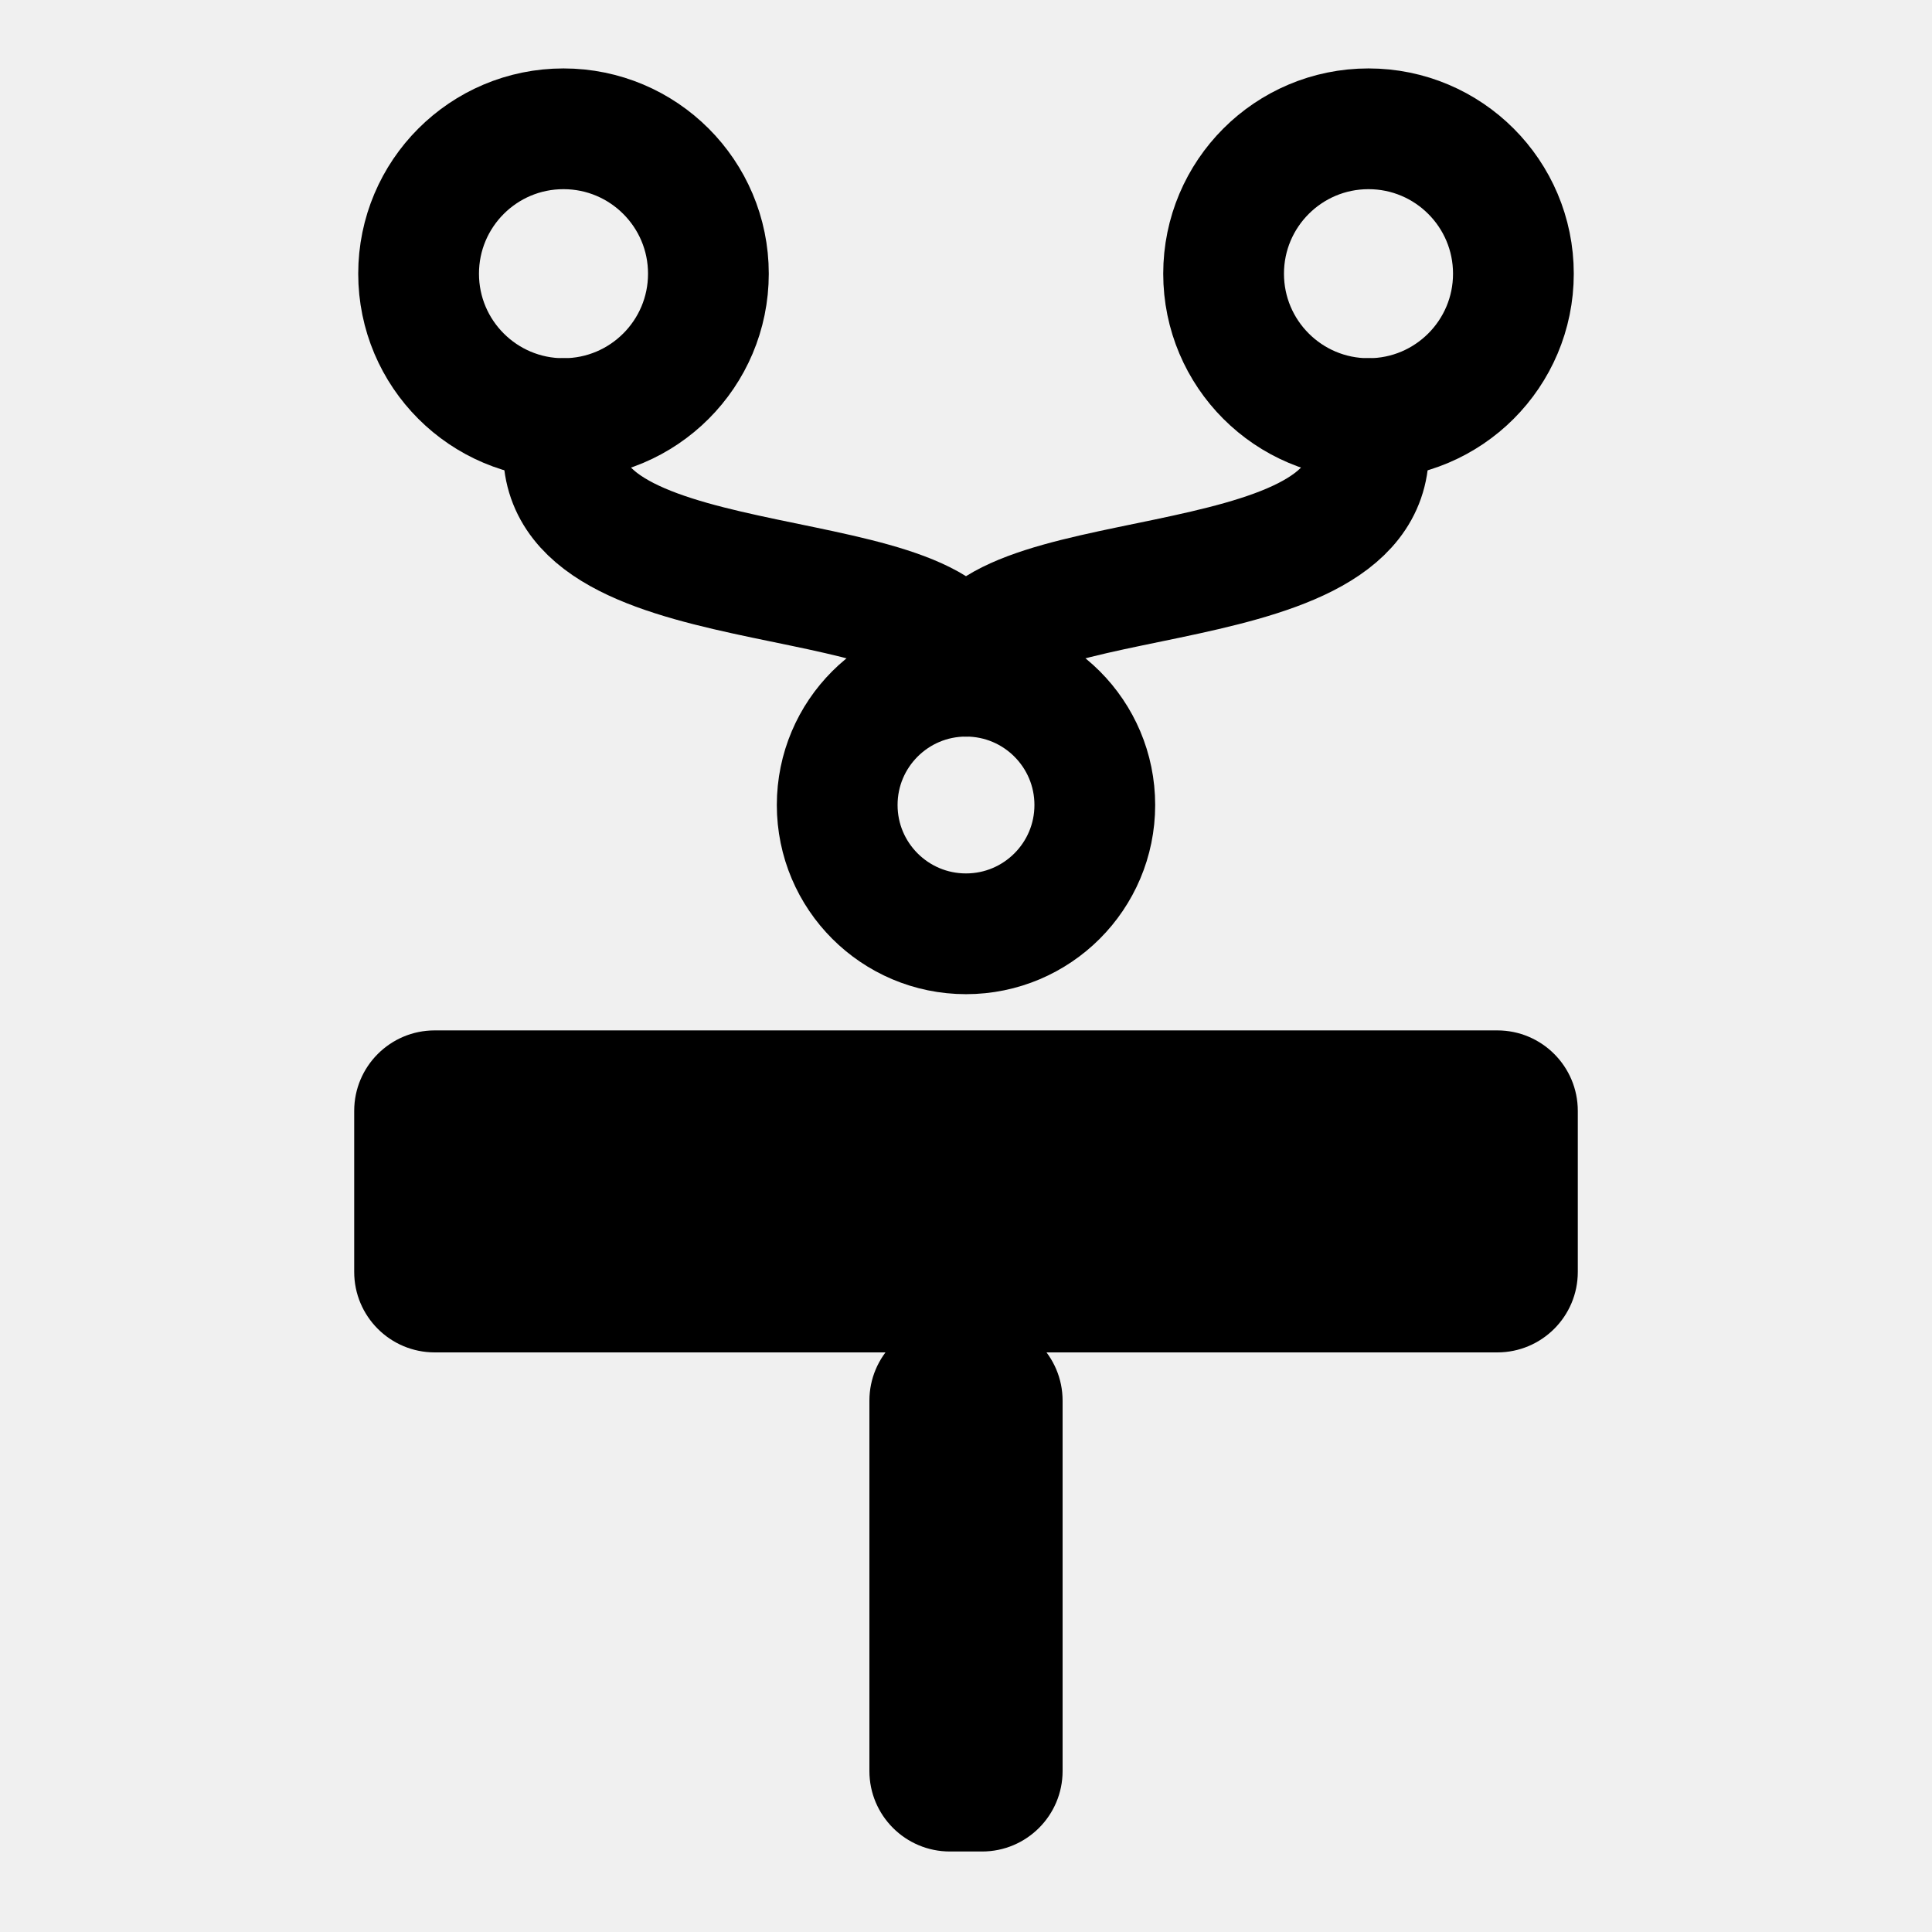
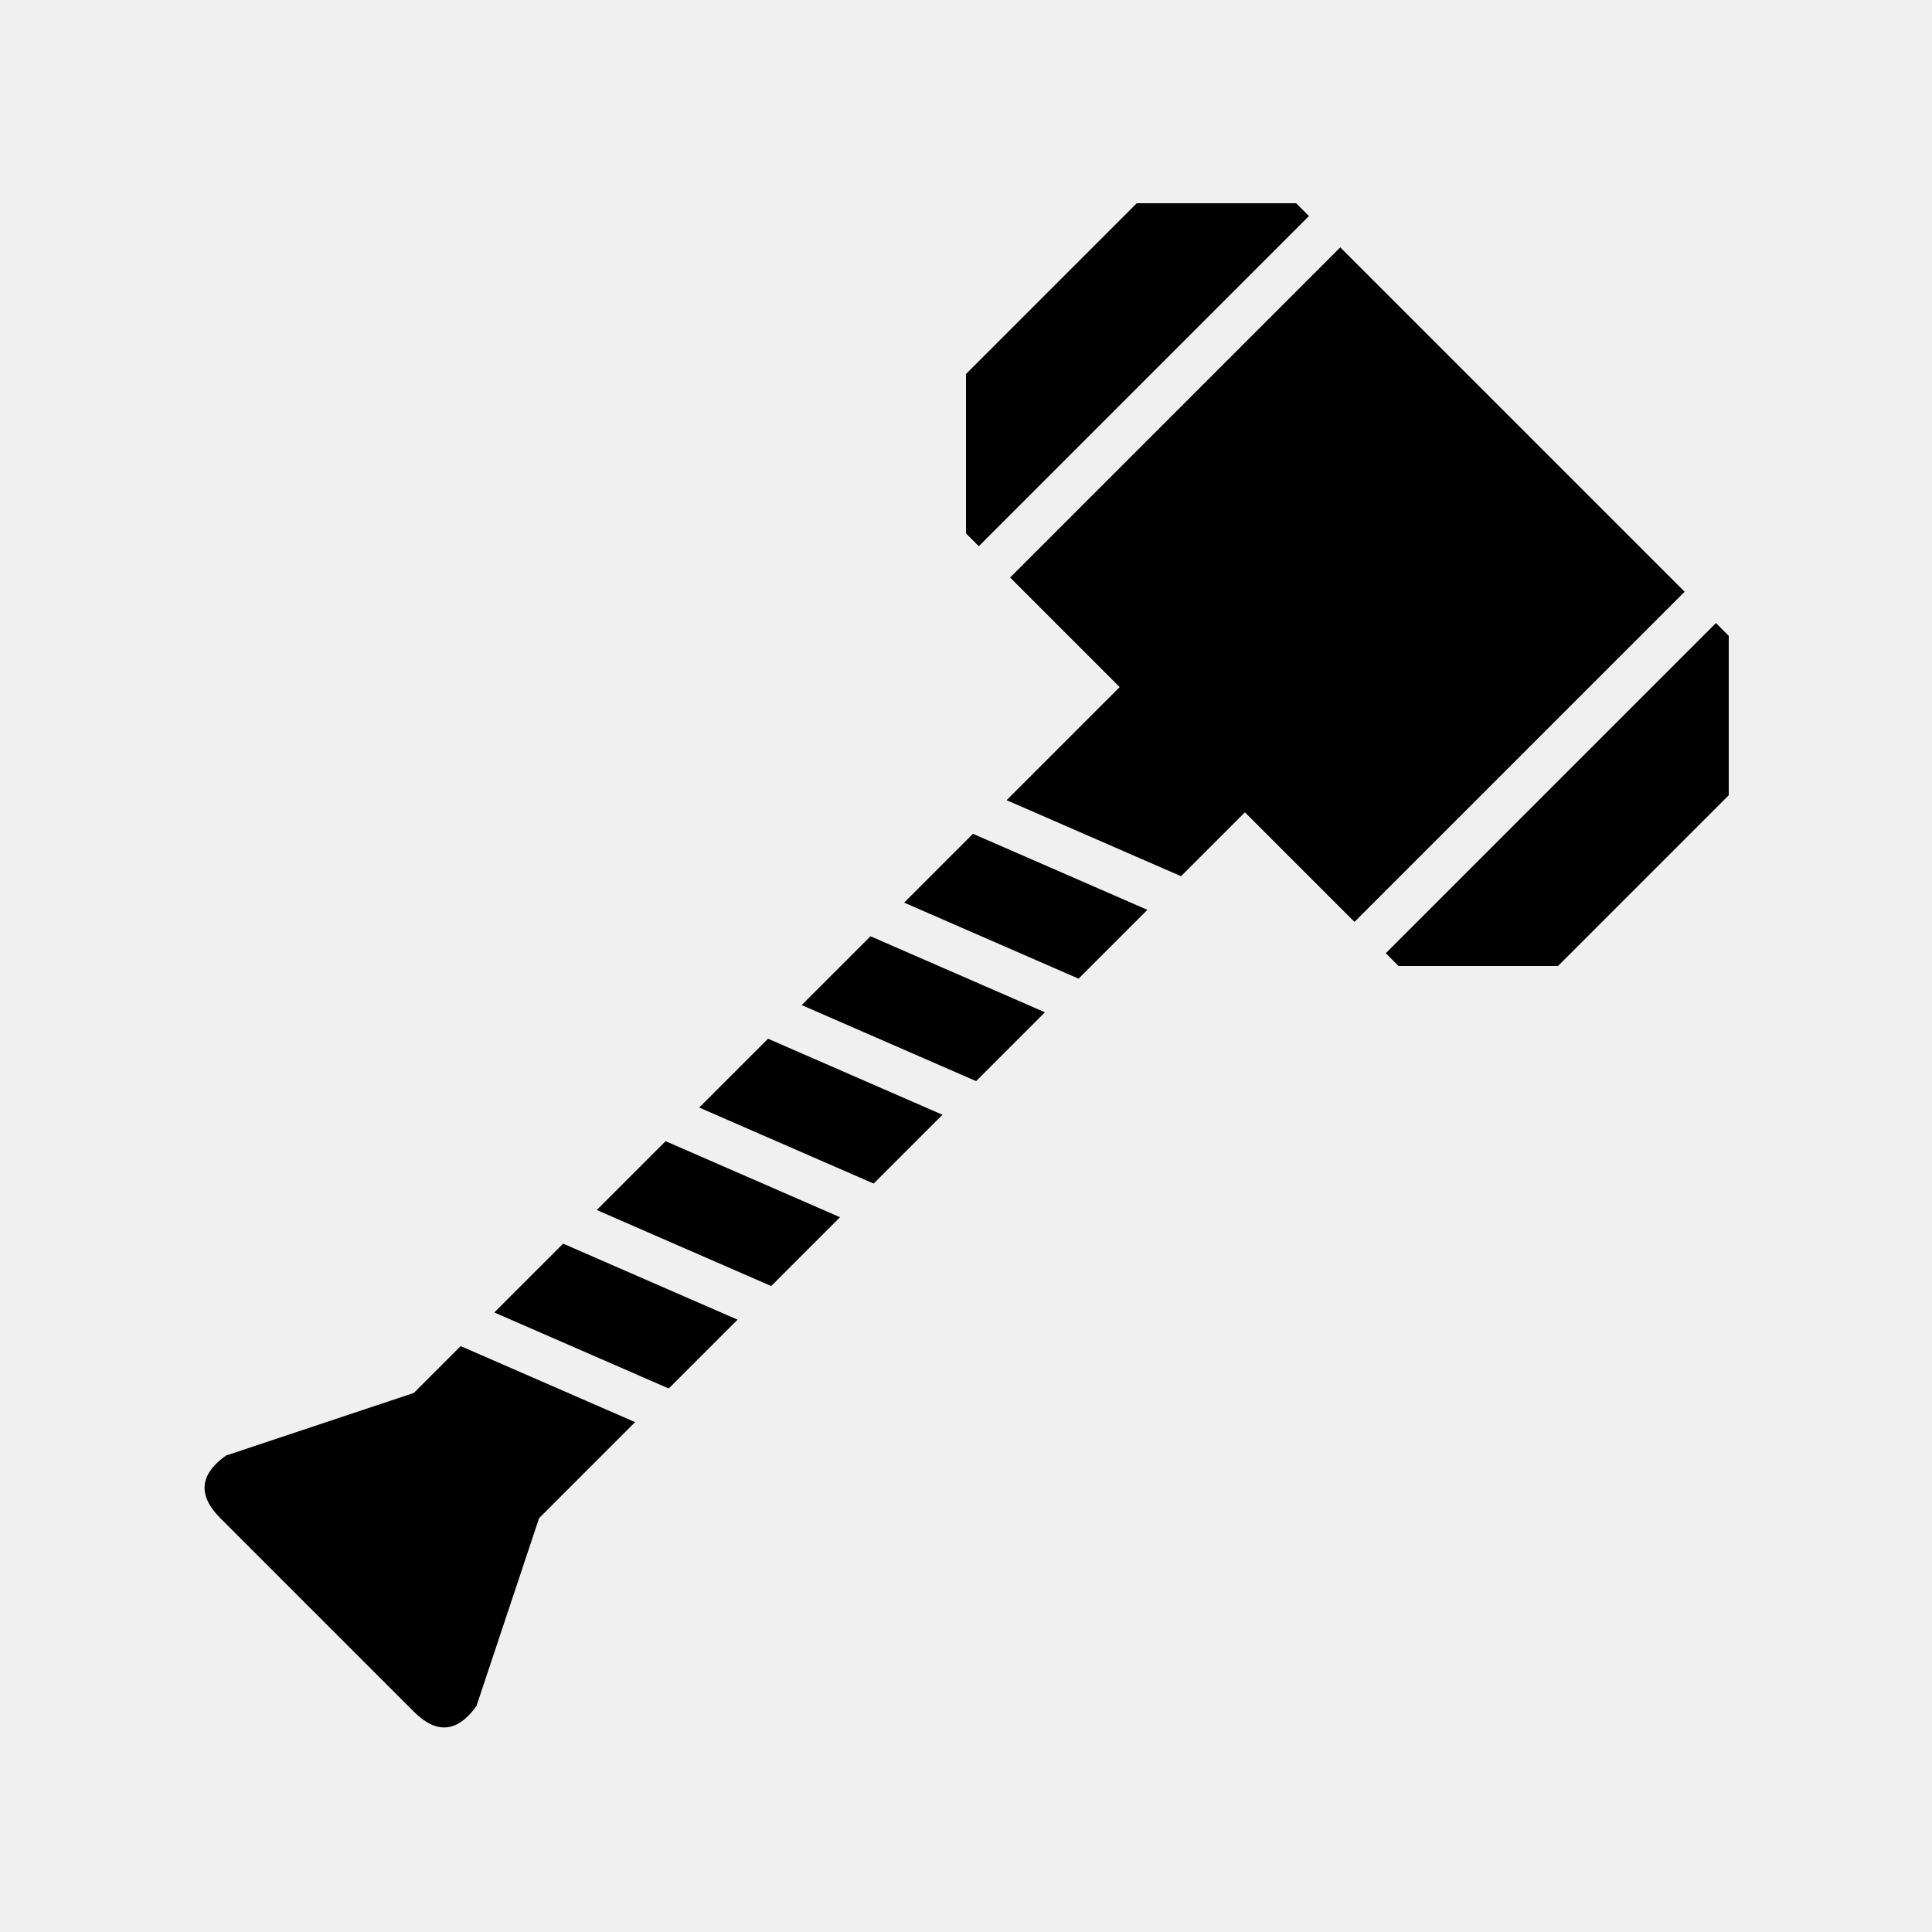
<svg xmlns="http://www.w3.org/2000/svg" width="24" height="24" viewBox="0 0 24 24">
-   <g fill="none" stroke="currentColor" stroke-width="1.5" stroke-linecap="round">
-     <circle cx="7" cy="3.4" r="1.8" />
-     <circle cx="17" cy="3.4" r="1.8" />
-     <circle cx="12" cy="10" r="1.6" />
-     <path d="M7 5.2V5.6C7 7.6 12 6.9 12 8.4M17 5.2V5.6C17 7.6 12 6.9 12 8.4" />
-   </g>
-   <g fill="currentColor">
-     <path d="M5.4 12.8H18.6A1 1 0 0 1 19.6 13.8V15.8A1 1 0 0 1 18.6 16.8H5.4A1 1 0 0 1 4.4 15.8V13.8A1 1 0 0 1 5.4 12.8Z" />
-     <rect x="10.8" y="16.4" width="2.4" height="6.6" rx="1" />
+   <g transform="rotate(45 12 12)">
+     <defs>
+       <mask id="g">
+         <rect width="24" height="24" fill="#fff" />
+         <path d="M8.7 2.2V8.4M15.3 2.2V8.4M10.6 10.6L13.4 9.5M10.6 12.4L13.4 11.3M10.6 14.2L13.4 13.1M10.6 16.0L13.4 14.9M10.6 17.8L13.4 16.7M10.6 19.6L13.4 18.5" stroke="#000" stroke-width=".55" fill="none" />
+       </mask>
+     </defs>
+     <path fill="currentColor" mask="url(#g)" d="M8.2 2.4H15.8L17.2 3.8V6.8L15.8 8.2H8.2L6.8 6.8V3.8ZM10.9 8.2H13.1V20.6L14.2 22.8Q14.3 23.4 13.7 23.4H10.3Q9.7 23.4 9.8 22.8L10.9 20.6Z" />
  </g>
</svg>
